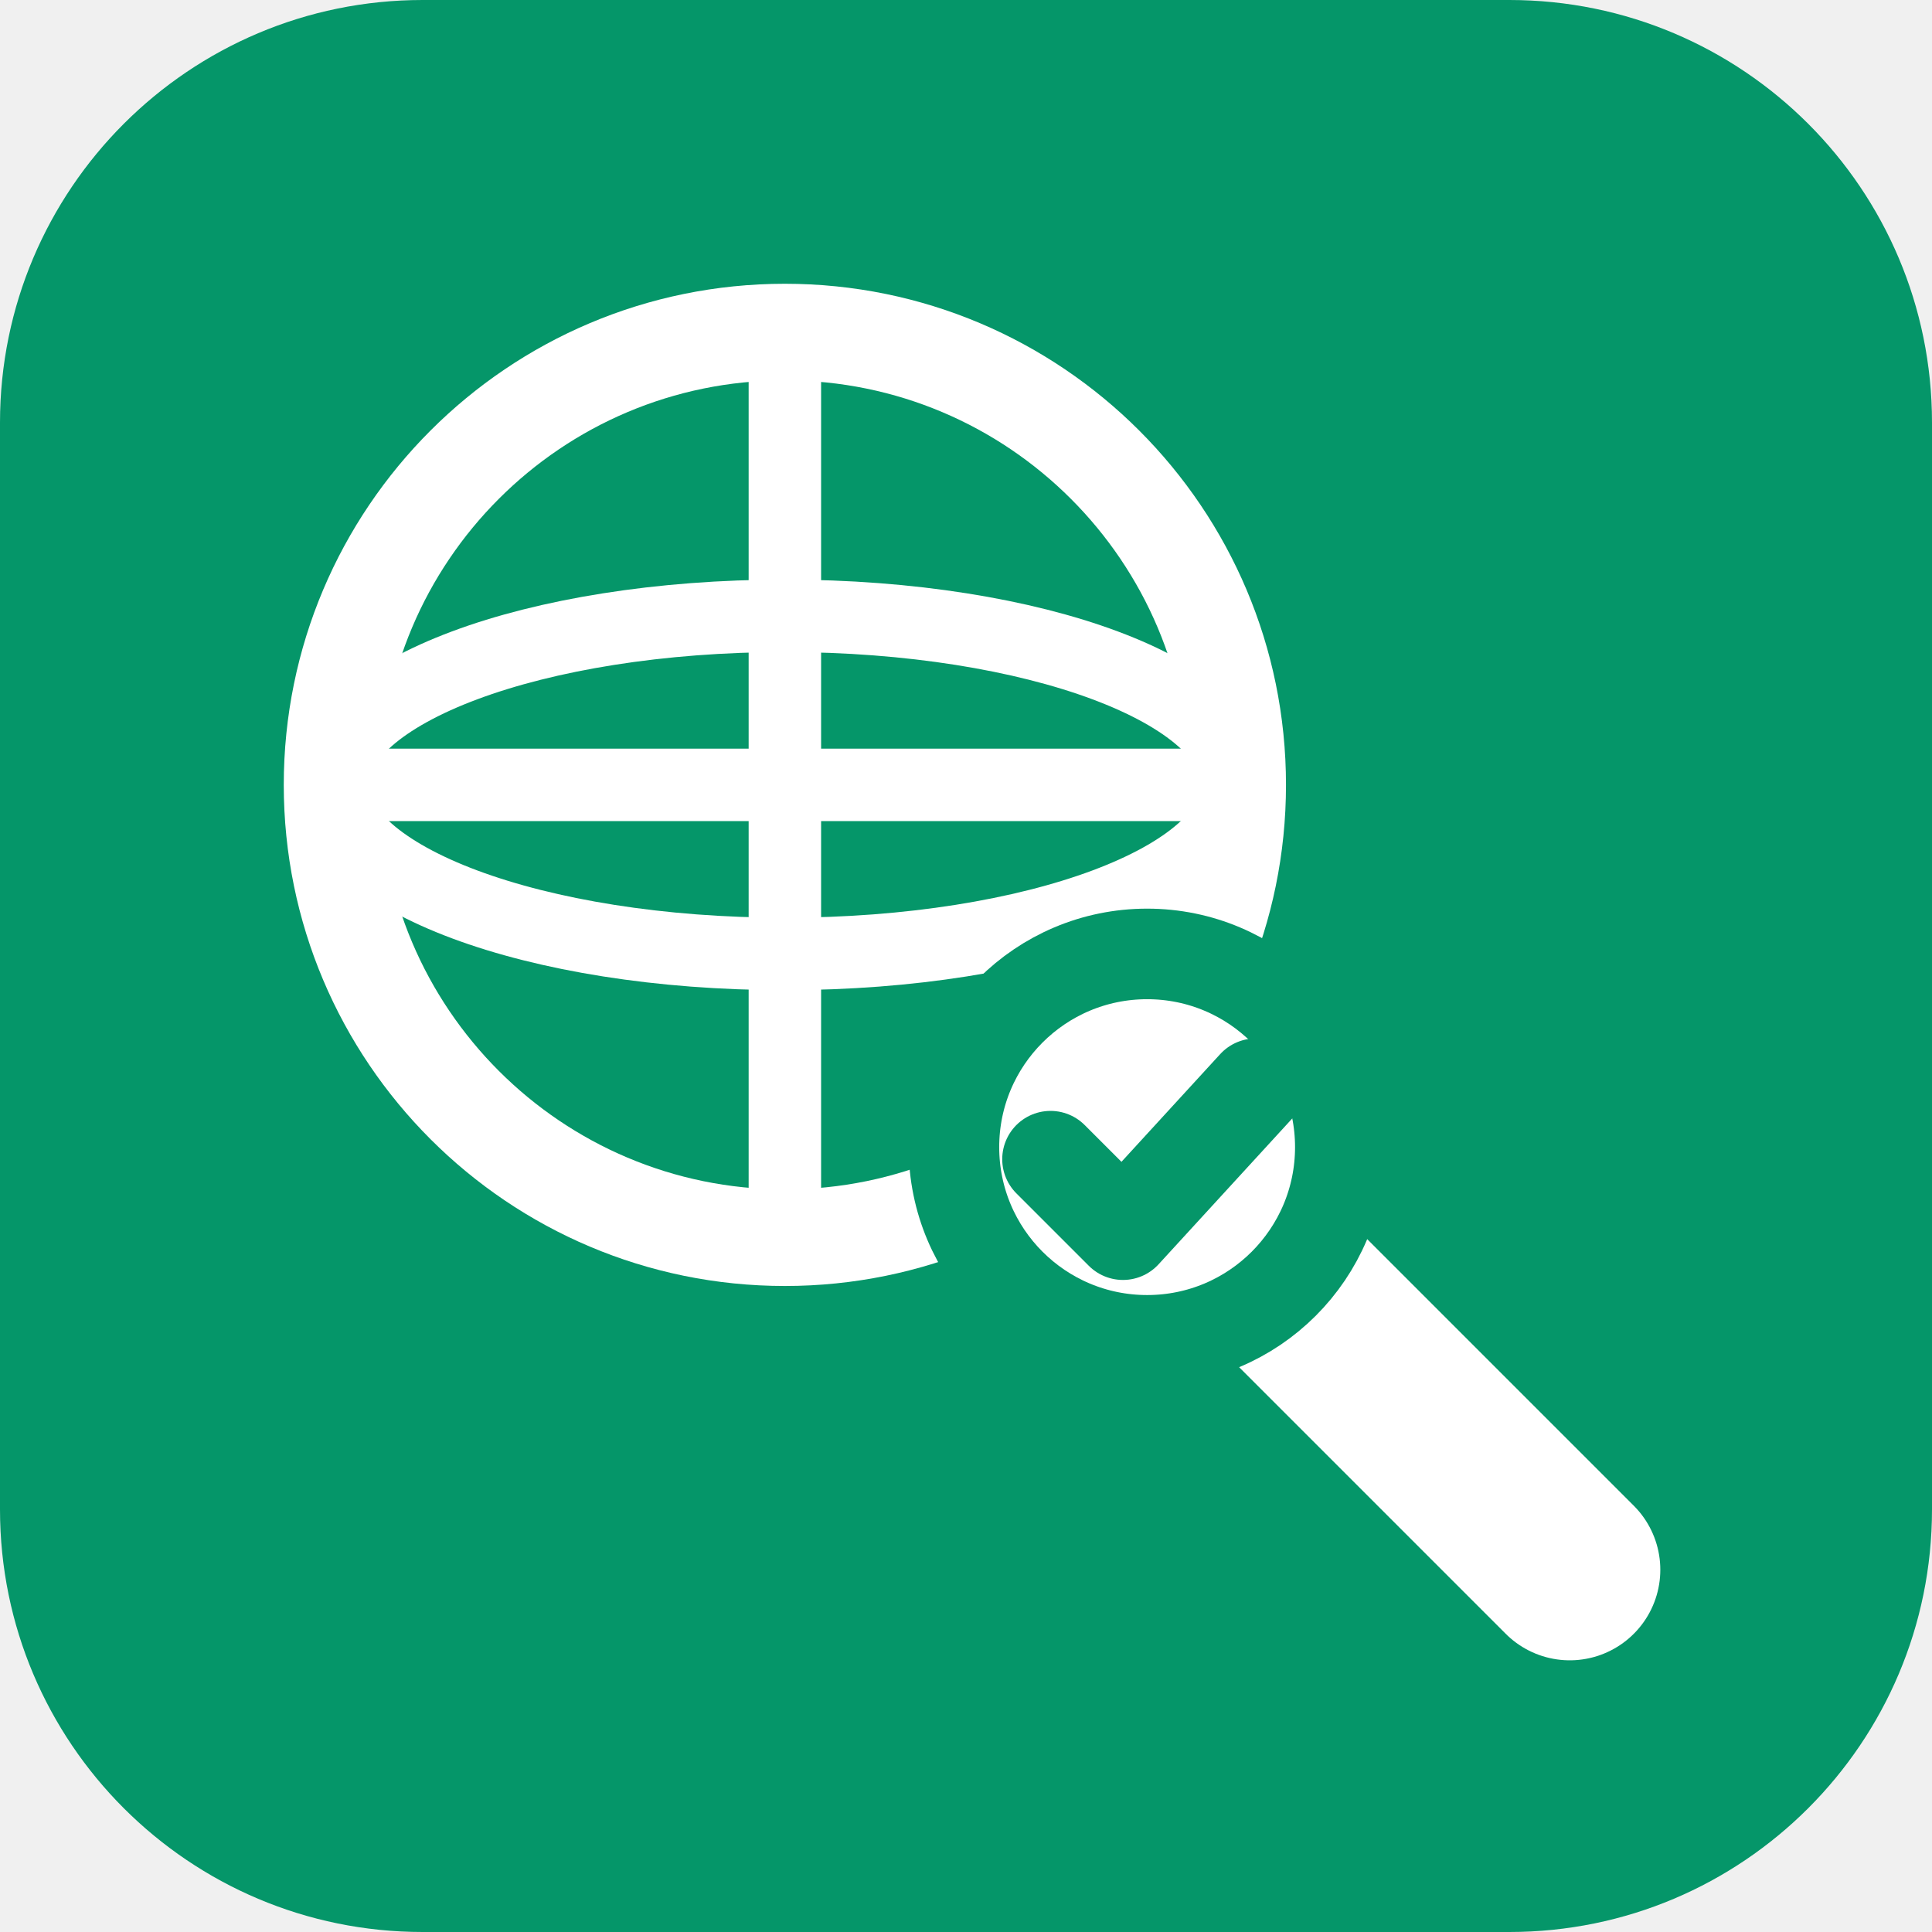
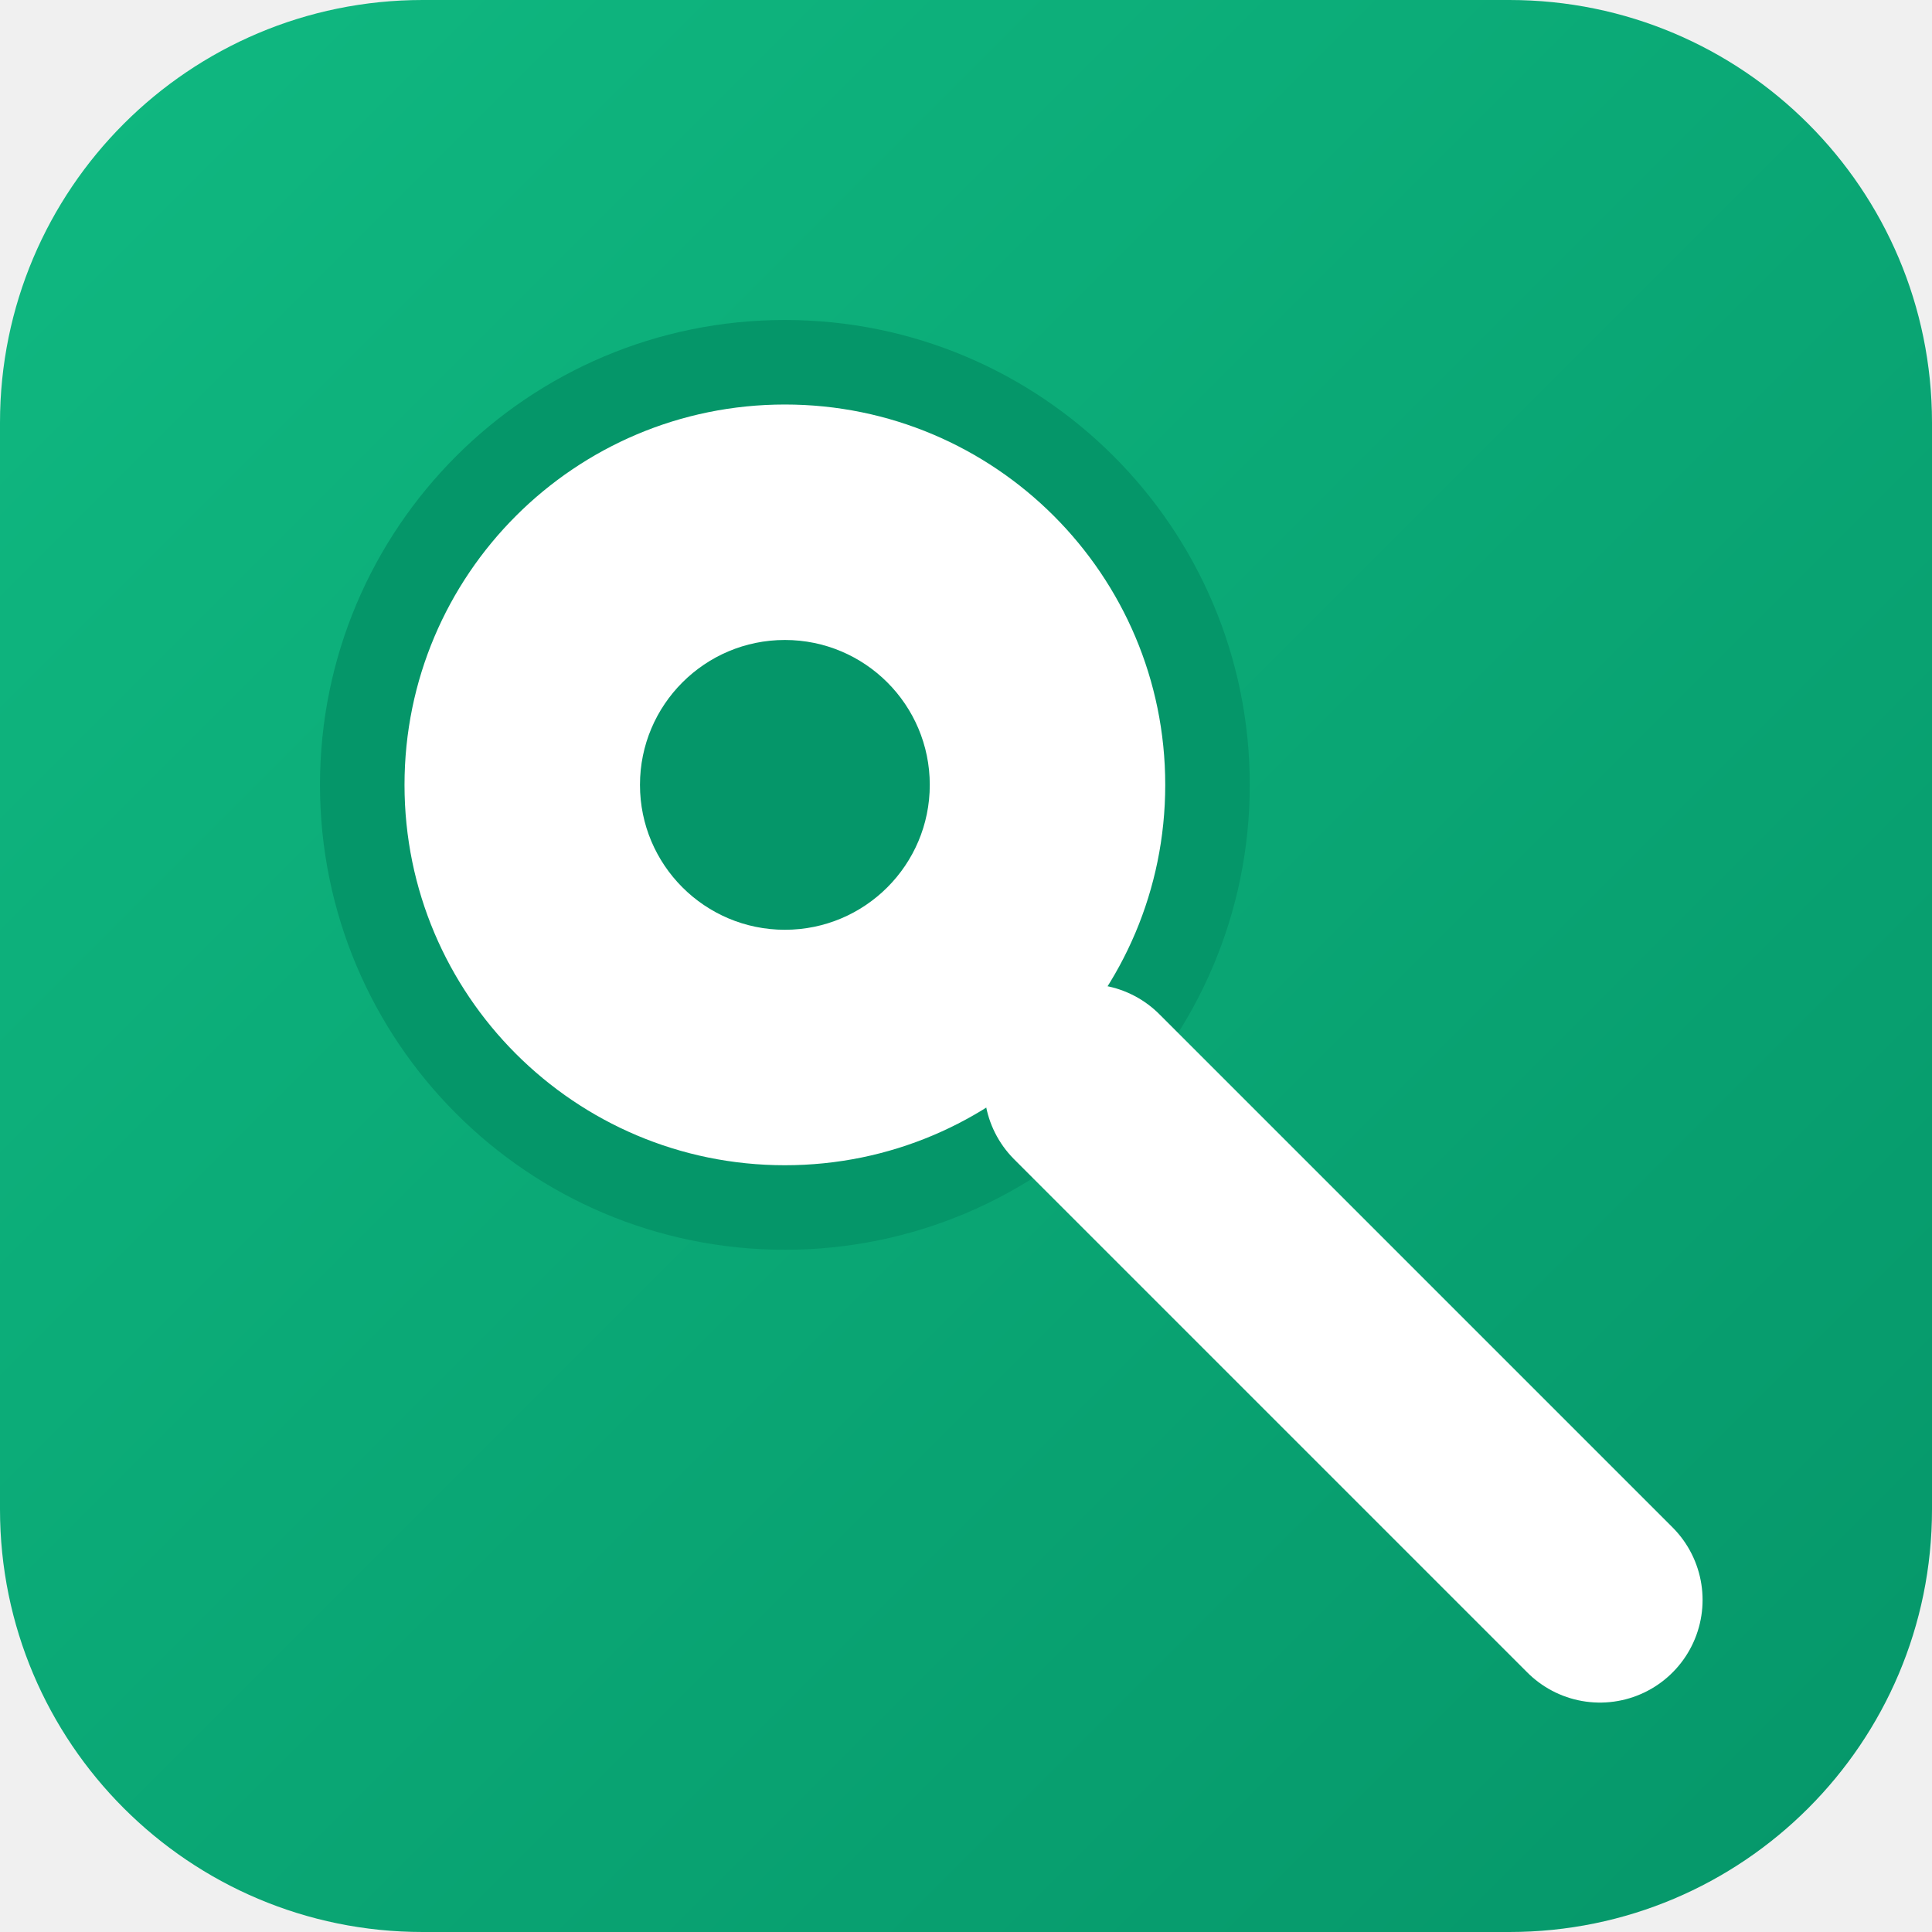
<svg xmlns="http://www.w3.org/2000/svg" viewBox="0 0 32 32" width="32" height="32">
-   <rect width="32" height="32" rx="7" fill="#059669" />
-   <circle cx="13" cy="13" r="7.5" fill="none" stroke="#ffffff" stroke-width="1.6" />
-   <ellipse cx="13" cy="13" rx="7.5" ry="2.8" fill="none" stroke="#ffffff" stroke-width="1.2" />
-   <line x1="13" y1="5.5" x2="13" y2="20.5" stroke="#ffffff" stroke-width="1.2" />
-   <line x1="5.5" y1="13" x2="20.5" y2="13" stroke="#ffffff" stroke-width="1.2" />
-   <line x1="19" y1="19" x2="26" y2="26" stroke="#ffffff" stroke-width="3" stroke-linecap="round" />
-   <circle cx="19" cy="19" r="3.2" fill="#ffffff" stroke="#059669" stroke-width="1.5" />
-   <path d="M17.4 19.2 L18.6 20.4 L20.8 18" fill="none" stroke="#059669" stroke-width="1.6" stroke-linecap="round" stroke-linejoin="round" />
+   <defs>
+     <linearGradient id="bg" x1="0" y1="0" x2="1" y2="1">
+       <stop offset="0%" stop-color="#10b981" />
+       <stop offset="100%" stop-color="#059669" />
+     </linearGradient>
+   </defs>
+   <rect width="32" height="32" rx="7" fill="url(#bg)" />
+   <circle cx="13" cy="13" r="7" fill="#ffffff" />
+   <circle cx="13" cy="13" r="7" fill="none" stroke="#059669" stroke-width="1.4" />
+   <circle cx="13" cy="13" r="2.4" fill="#059669" />
+   <line x1="18" y1="18" x2="26.5" y2="26.5" stroke="#ffffff" stroke-width="3.4" stroke-linecap="round" />
</svg>
